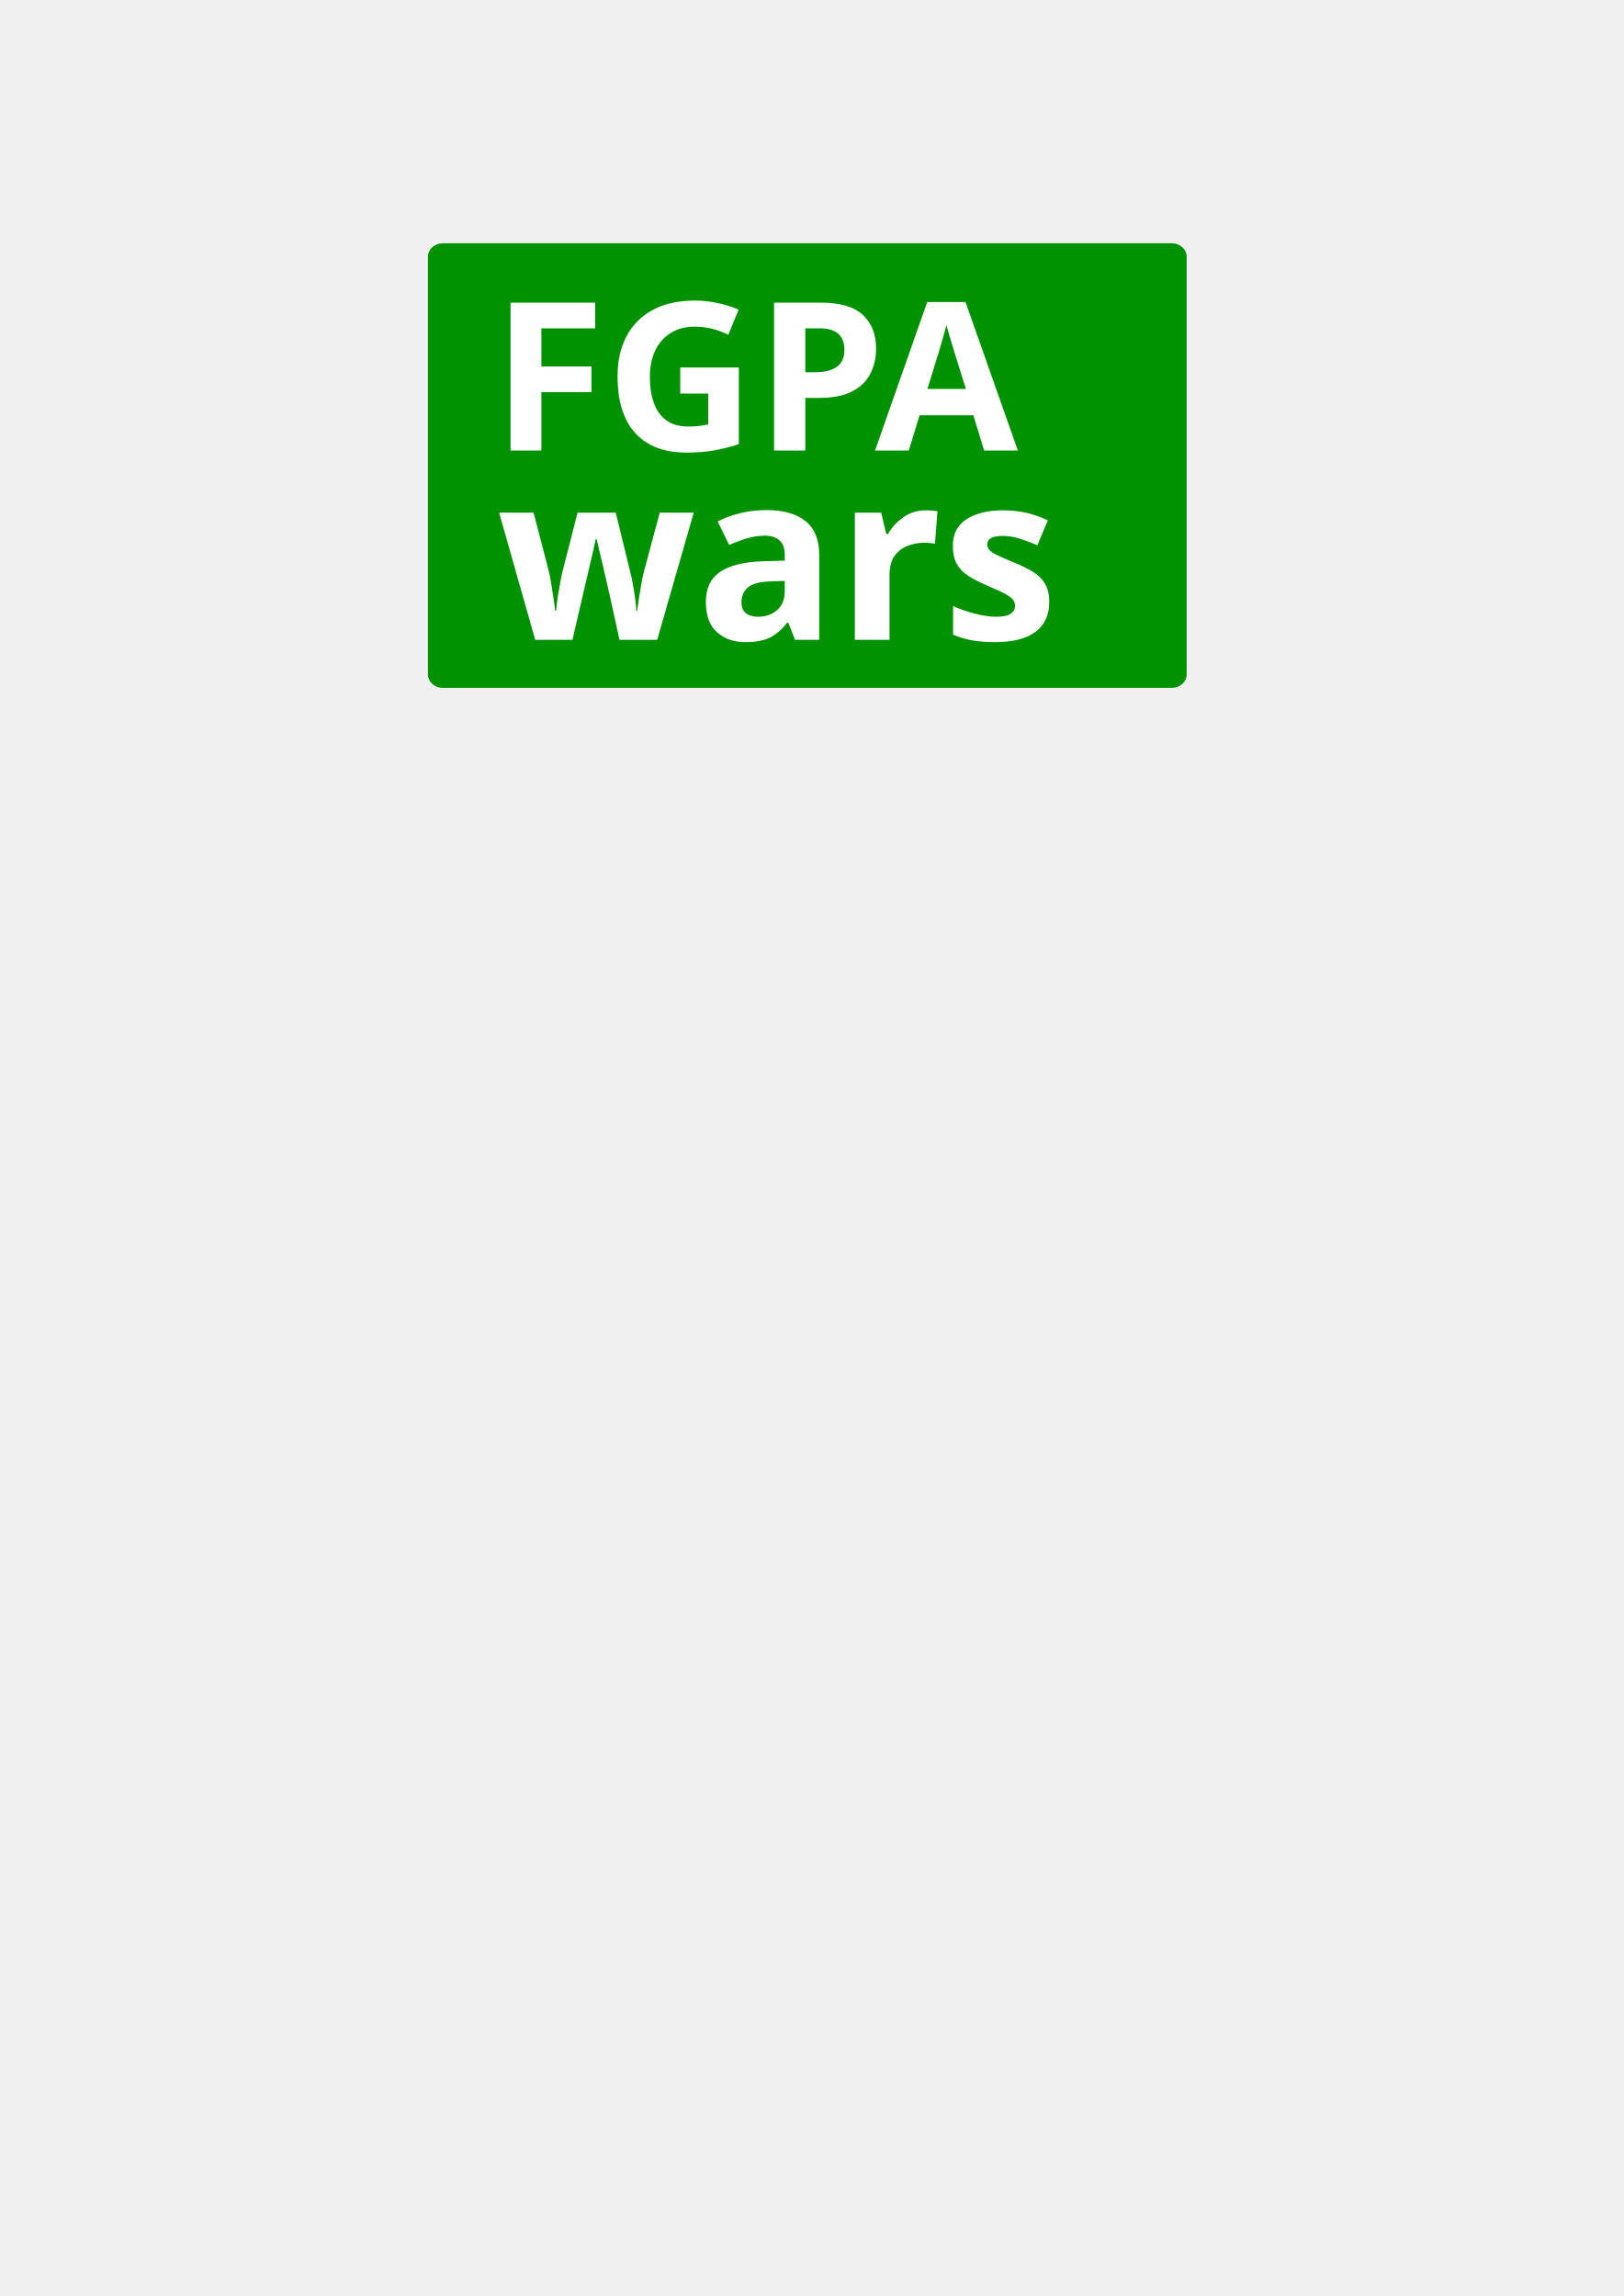
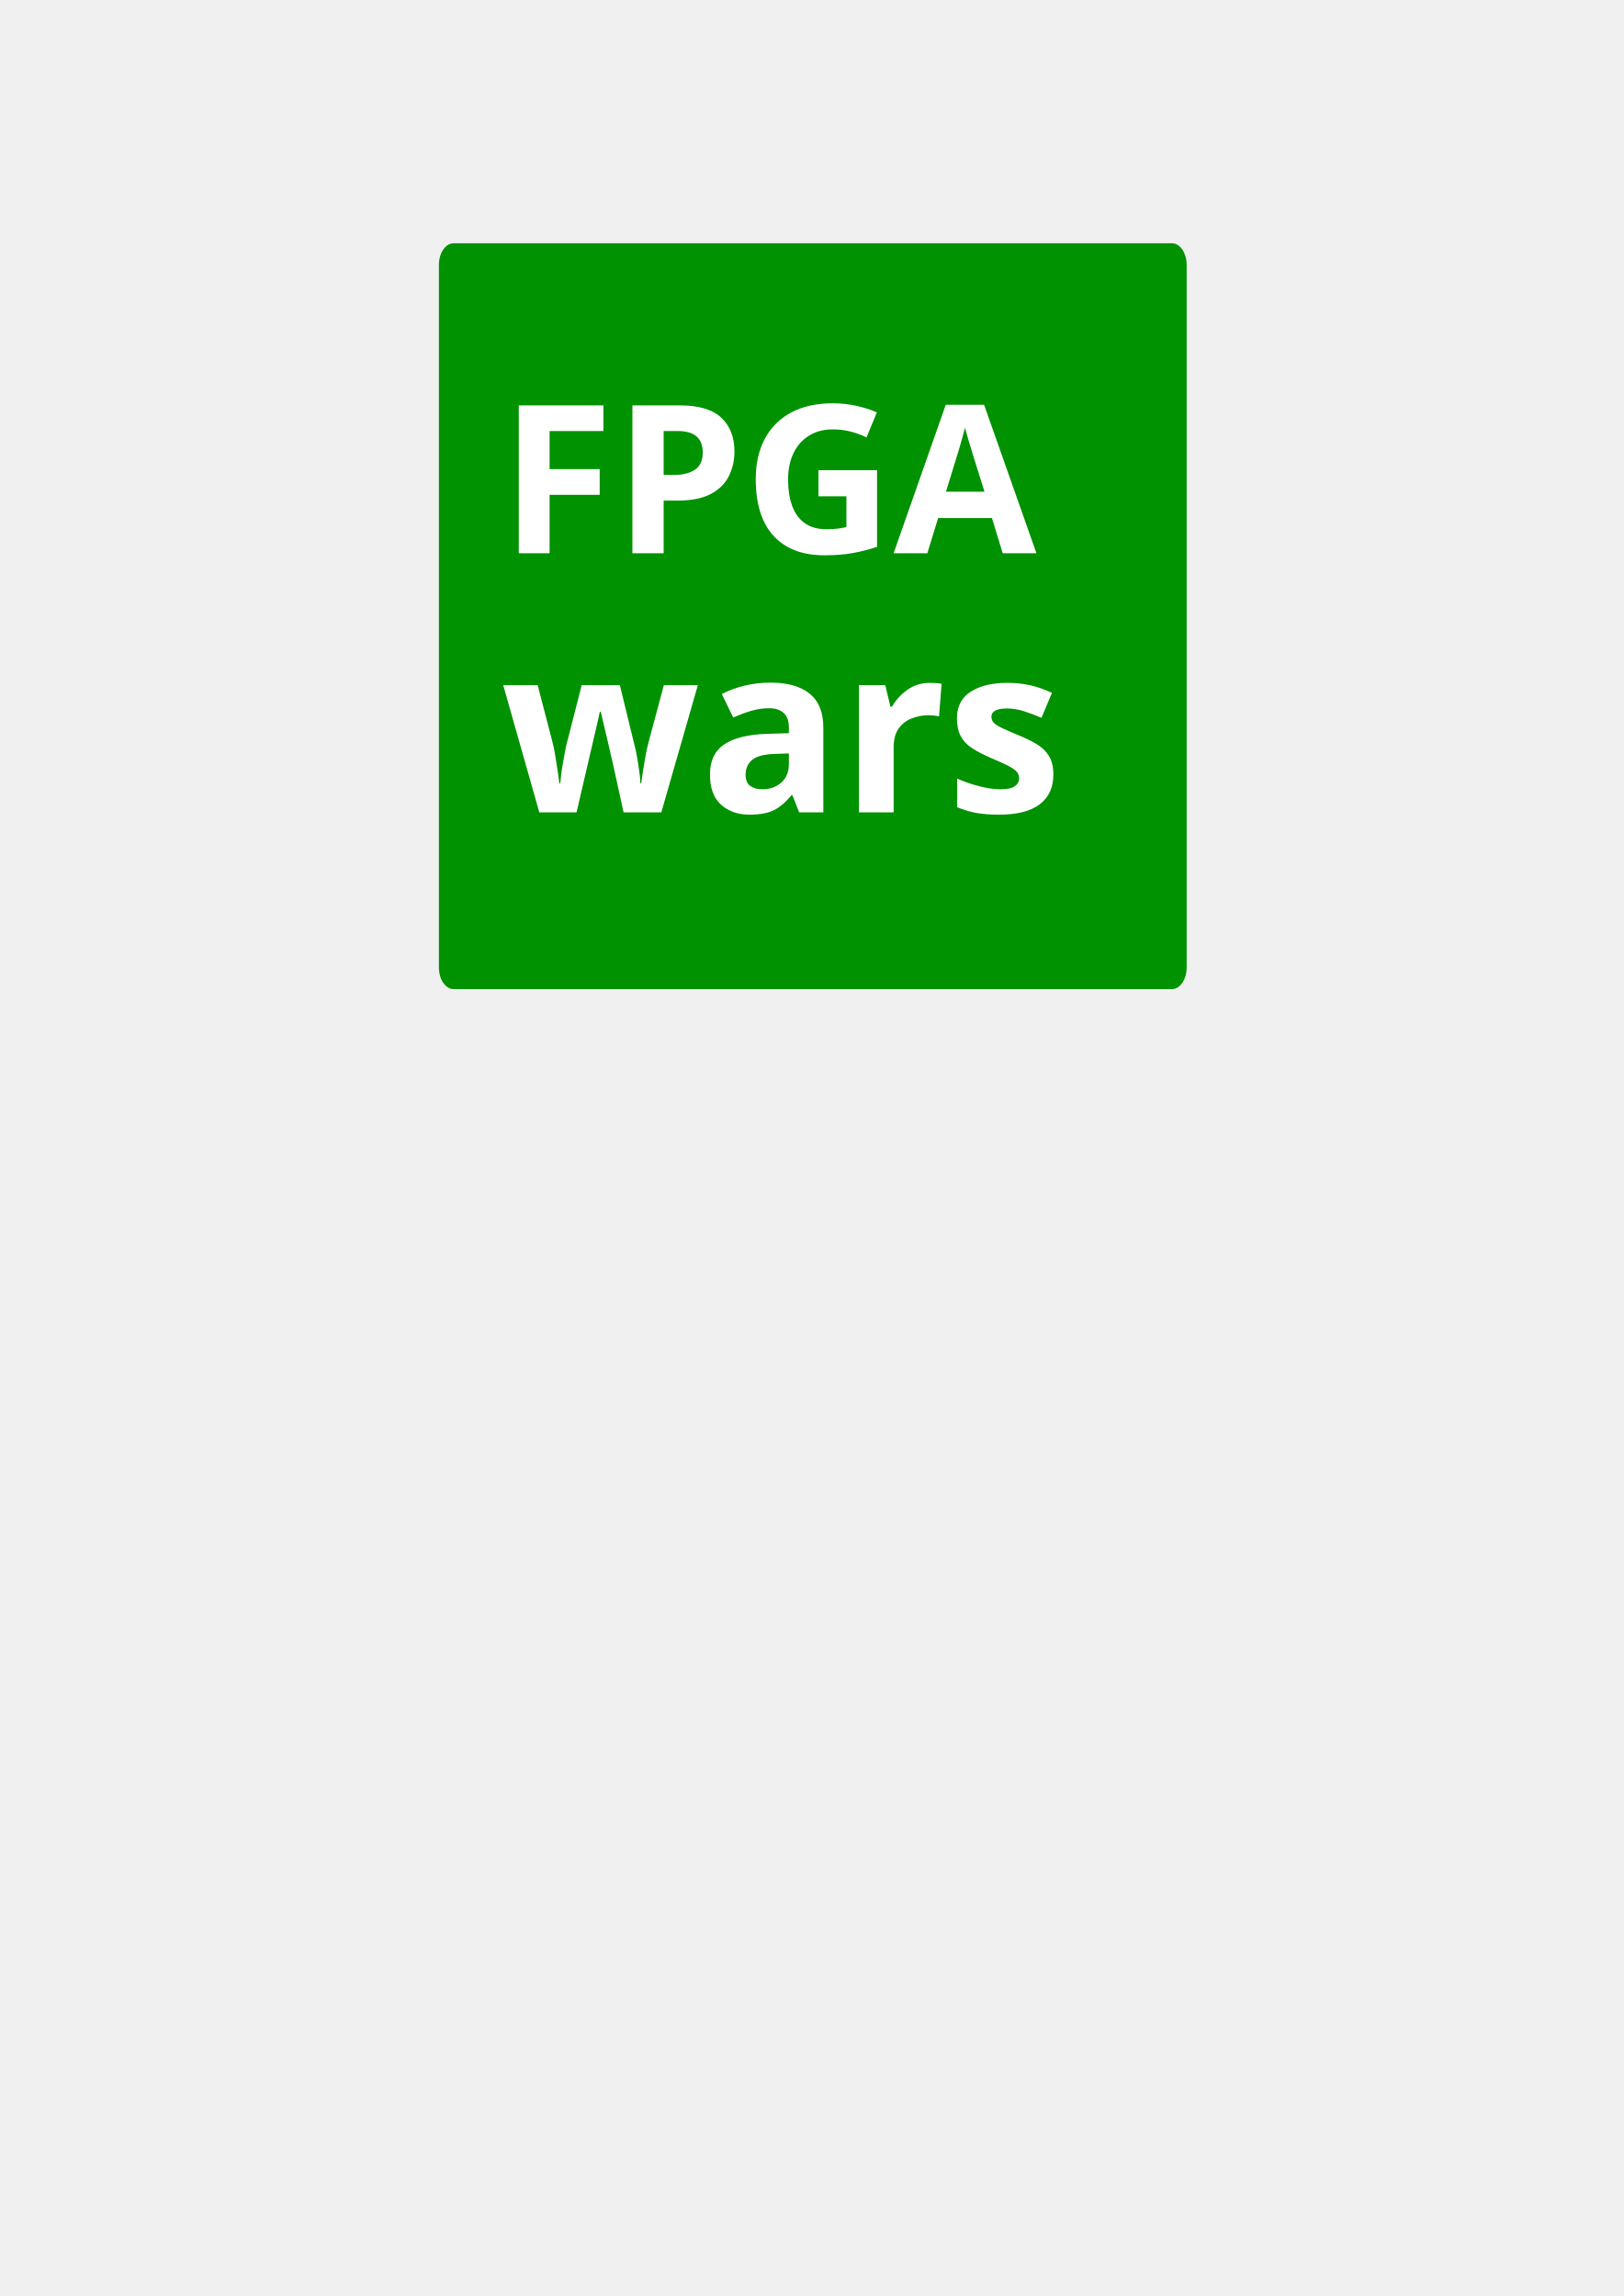
<svg xmlns="http://www.w3.org/2000/svg" width="744.094" height="1052.362" id="svg2" version="1.1">
  <defs id="defs4">
    <path id="path3776-73-0-3" d="m 118.53,703.588 c 64.404,-26.521 193.728,-61.648 273.821,-73.162 25.639,-3.686 74.44,-16.47 99.795,-16.47" style="fill:none;stroke:none" />
    <path id="path3776-73-0" d="m 118.53,703.588 c 64.404,-26.521 193.728,-61.648 273.821,-73.162 25.639,-3.686 74.44,-16.47 99.795,-16.47" style="fill:none;stroke:none" />
    <path id="path3776-73" d="m 118.53,703.588 c 64.404,-26.521 193.728,-61.648 273.821,-73.162 25.639,-3.686 74.44,-16.47 99.795,-16.47" style="fill:none;stroke:none" />
    <path id="path3776-7" d="m 118.53,703.588 c 64.404,-26.521 193.728,-61.648 273.821,-73.162 25.639,-3.686 74.44,-16.47 99.795,-16.47" style="fill:none;stroke:none" />
    <path style="fill:none;stroke:none" d="m 118.53,703.588 c 64.404,-26.521 193.728,-61.648 273.821,-73.162 25.639,-3.686 74.44,-16.47 99.795,-16.47" id="path3776-7-2" />
    <path style="fill:none;stroke:none" d="m 118.53,703.588 c 64.404,-26.521 193.728,-61.648 273.821,-73.162 25.639,-3.686 74.44,-16.47 99.795,-16.47" id="path3776-73-06" />
    <path style="fill:none;stroke:none" d="m 118.53,703.588 c 64.404,-26.521 193.728,-61.648 273.821,-73.162 25.639,-3.686 74.44,-16.47 99.795,-16.47" id="path3776-73-0-6" />
    <path style="fill:none;stroke:none" d="m 118.53,703.588 c 64.404,-26.521 193.728,-61.648 273.821,-73.162 25.639,-3.686 74.44,-16.47 99.795,-16.47" id="path3776-73-0-3-8" />
  </defs>
  <g id="layer1" style="display:inline">
    <text xml:space="preserve" style="font-size:20px;font-style:normal;font-weight:normal;line-height:125%;letter-spacing:0px;word-spacing:0px;fill:#000000;fill-opacity:1;stroke:none;font-family:Sans" x="443.85" y="359.408" id="text4839">
      <tspan id="tspan4841" x="443.85" y="359.408" />
    </text>
  </g>
  <g id="layer3" style="display:inline">
    <g id="layer1-2" transform="translate(-1034.319,-222.9372)" />
    <g id="g3222" transform="translate(315.2098,251.7858)">
-       <rect ry="5.631" rx="6.373" y="-139.795" x="-118.6" height="202.798" width="346.706" id="rect3146-5-4-7-3-8" style="fill:#009200;fill-opacity:1;stroke:#009200;stroke-width:1;stroke-linecap:round;stroke-linejoin:round;stroke-miterlimit:4;stroke-opacity:1;stroke-dasharray:none;stroke-dashoffset:0;display:inline" />
-       <text xml:space="preserve" style="font-style:normal;font-weight:normal;font-size:94.886px;line-height:125%;font-family:Sans;letter-spacing:0px;word-spacing:0px;display:inline;fill:#ffffff;fill-opacity:1;stroke:none" x="-89.809" y="-45.279" id="text4359-9-2-3-8-5" transform="scale(0.9996966,1.000304)">
-         <tspan x="-89.809" y="-45.279" id="tspan4363-8-9-0-7-0" style="font-weight:bold;-inkscape-font-specification:'Sans Bold';fill:#ffffff">FGPA</tspan>
+       <rect ry="9.465" rx="6.28" y="-139.795" x="-113.579" height="340.878" width="341.685" id="rect3146-5-4-7-3-8" style="display:inline;fill:#009200;fill-opacity:1;stroke:#009200;stroke-width:1;stroke-linecap:round;stroke-linejoin:round;stroke-miterlimit:4;stroke-dasharray:none;stroke-dashoffset:0;stroke-opacity:1" />
+       <text xml:space="preserve" style="font-style:normal;font-weight:normal;font-size:94.886px;line-height:125%;font-family:Sans;letter-spacing:0px;word-spacing:0px;display:inline;fill:#ffffff;fill-opacity:1;stroke:none" x="-86.042" y="1.779" id="text4359-9-2-3-8-5" transform="scale(0.9996966,1.000304)">
+         <tspan x="-86.042" y="1.779" id="tspan4363-8-9-0-7-0" style="font-weight:bold;-inkscape-font-specification:'Sans Bold';fill:#ffffff">FPGA</tspan>
      </text>
-       <text xml:space="preserve" style="font-style:normal;font-weight:normal;font-size:106.72px;line-height:125%;font-family:Sans;letter-spacing:0px;word-spacing:0px;display:inline;fill:#ffffff;fill-opacity:1;stroke:none" x="-87.571" y="41.454" id="text4359-9-2-1-9" transform="scale(0.9996966,1.000304)">
-         <tspan x="-87.571" y="41.454" id="tspan4363-8-9-6-3" style="font-weight:bold;-inkscape-font-specification:'Sans Bold';fill:#ffffff">wars</tspan>
+       <text xml:space="preserve" style="font-style:normal;font-weight:normal;font-size:106.72px;line-height:125%;font-family:Sans;letter-spacing:0px;word-spacing:0px;display:inline;fill:#ffffff;fill-opacity:1;stroke:none" x="-85.688" y="120.512" id="text4359-9-2-1-9" transform="scale(0.9996966,1.000304)">
+         <tspan x="-85.688" y="120.512" id="tspan4363-8-9-6-3" style="font-weight:bold;-inkscape-font-specification:'Sans Bold';fill:#ffffff">wars</tspan>
      </text>
    </g>
    <g id="layer2-2" style="display:inline" transform="translate(1448.619,538.3948)" />
    <g id="layer1-5-0" style="display:inline" transform="translate(-160.5583,-59.44877)" />
  </g>
</svg>
